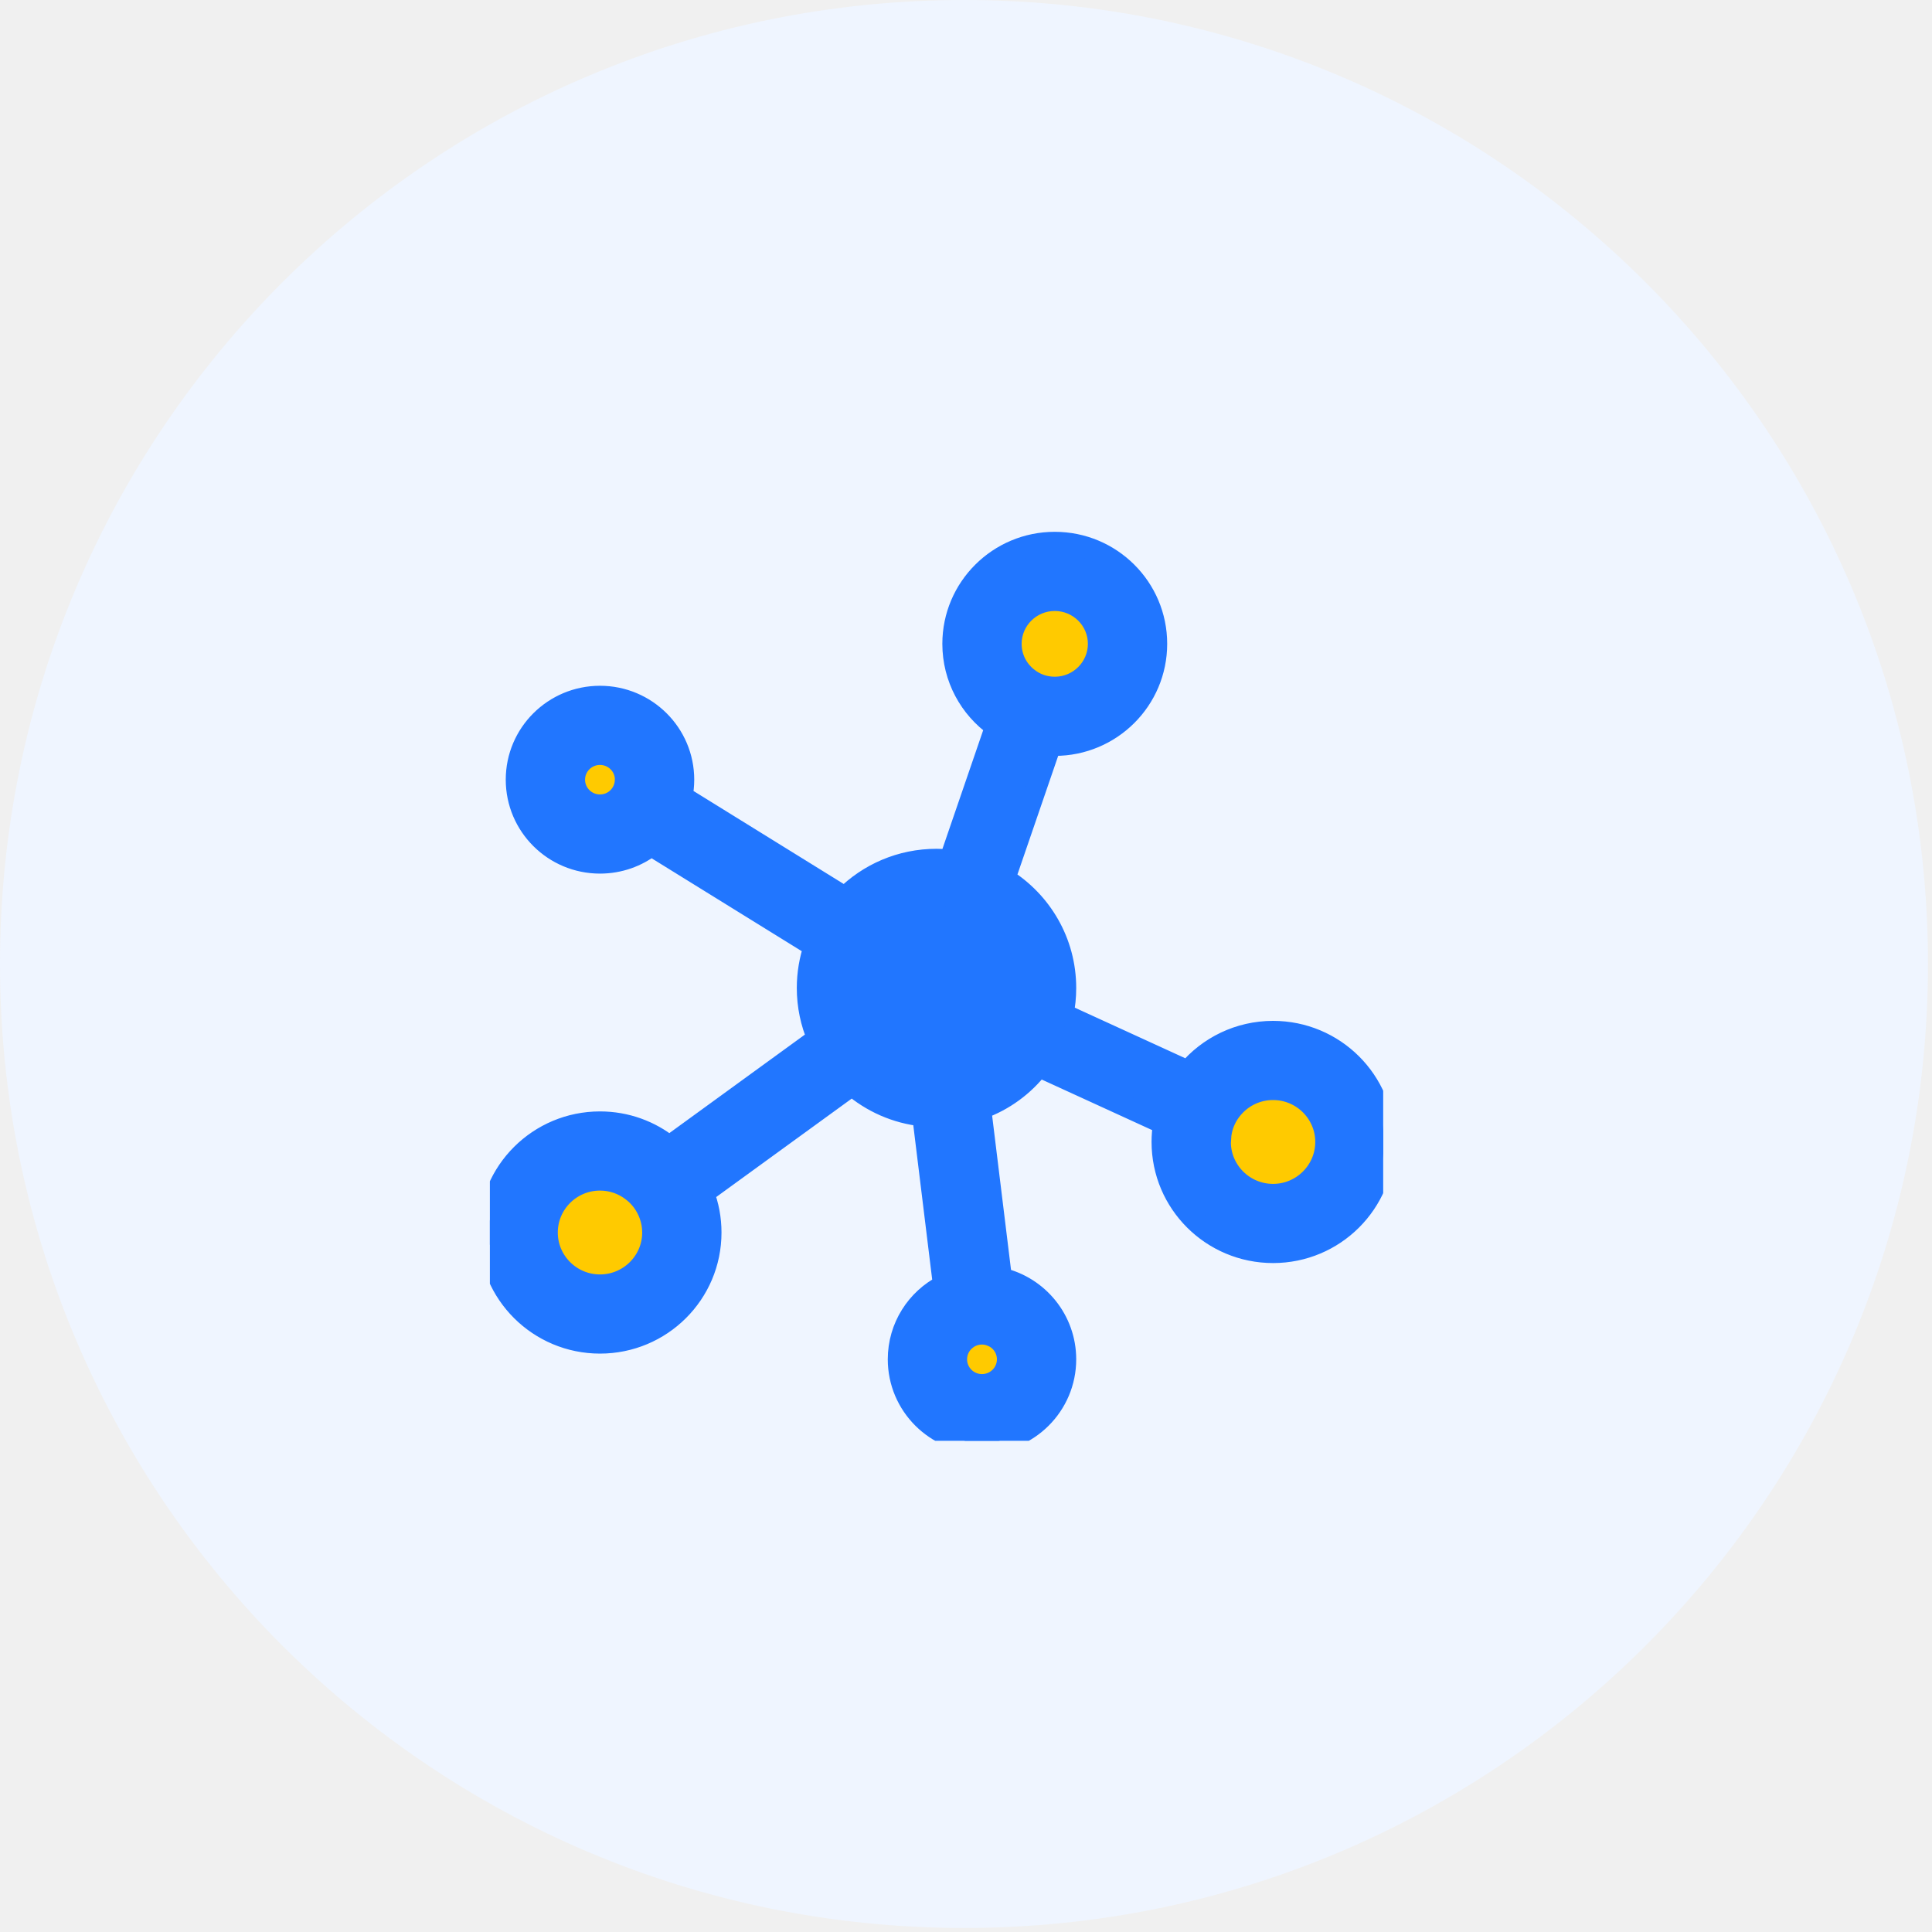
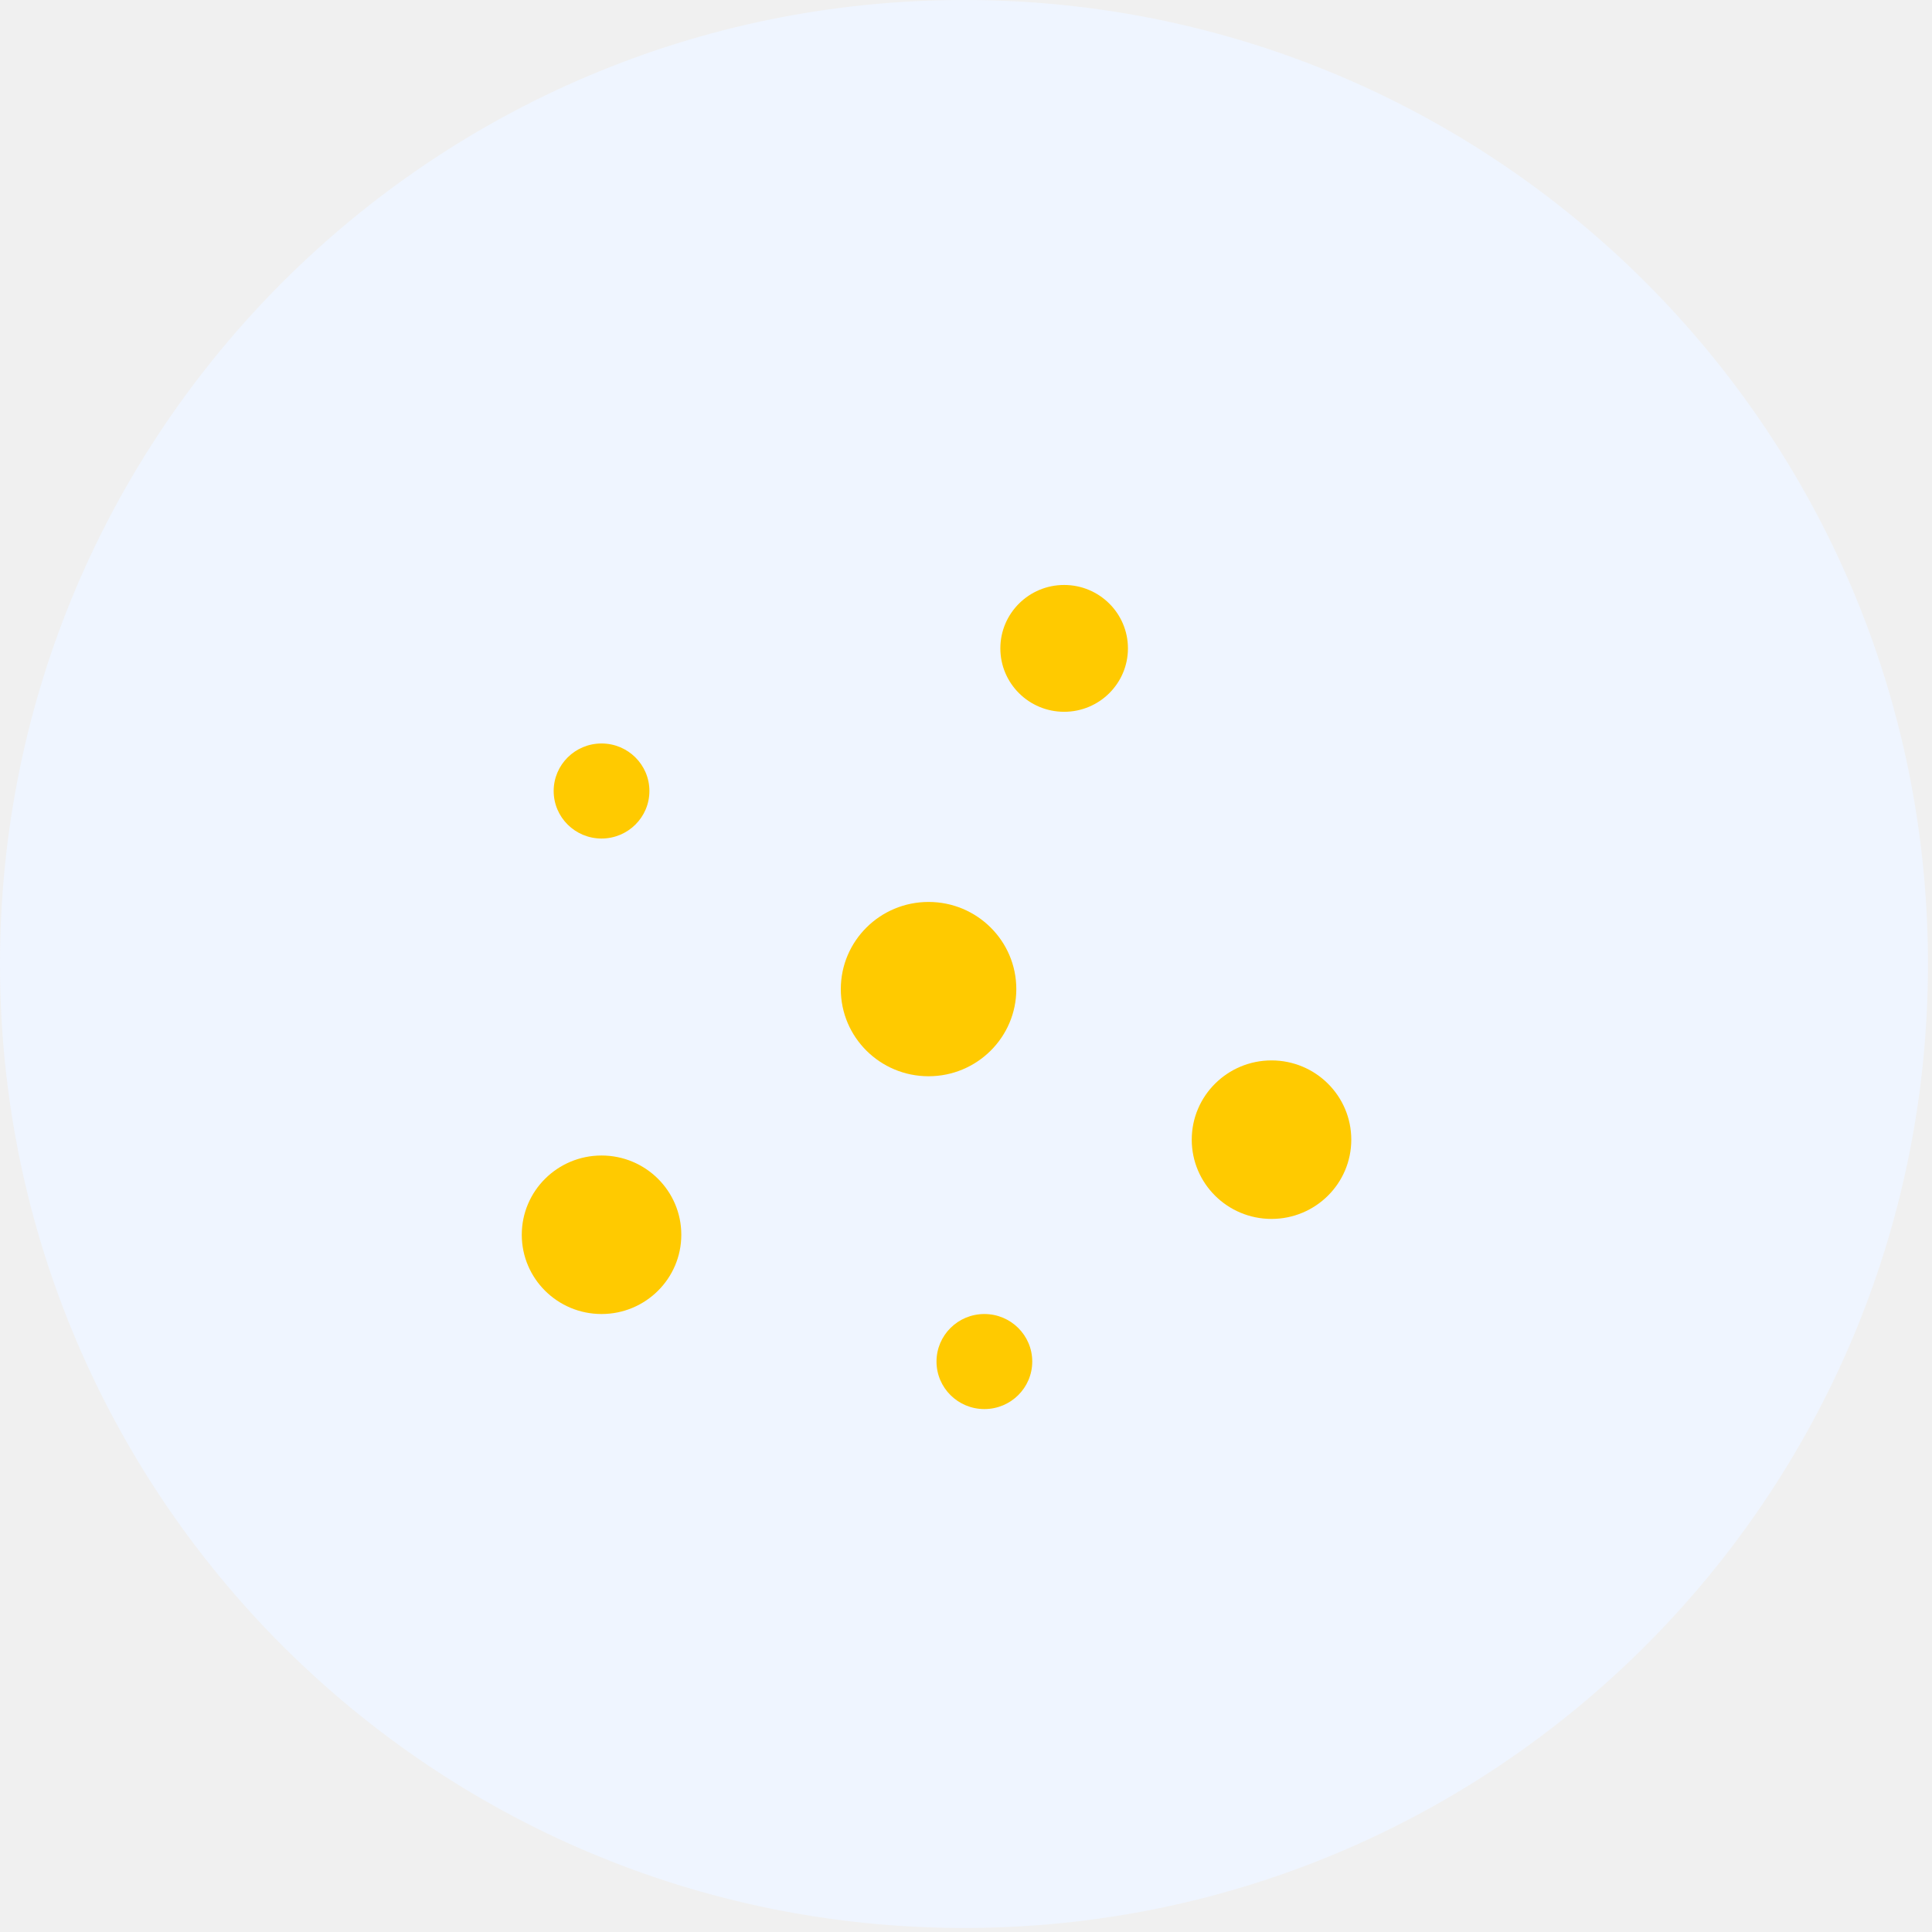
<svg xmlns="http://www.w3.org/2000/svg" width="45" height="45" viewBox="0 0 45 45" fill="none">
  <circle cx="22.453" cy="22.453" r="22.453" fill="#EFF5FF" />
  <g clip-path="url(#clip0_422_502)">
    <ellipse cx="21.628" cy="23.038" rx="2.044" ry="2.03" fill="#FFCA00" />
    <ellipse cx="24.786" cy="15.102" rx="1.486" ry="1.477" fill="#FFCA00" />
    <ellipse cx="29.616" cy="26.545" rx="1.858" ry="1.846" fill="#FFCA00" />
    <ellipse cx="22.928" cy="31.713" rx="1.115" ry="1.107" fill="#FFCA00" />
    <ellipse cx="14.011" cy="28.76" rx="1.858" ry="1.846" fill="#FFCA00" />
    <ellipse cx="14.011" cy="18.424" rx="1.115" ry="1.107" fill="#FFCA00" />
-     <path d="M23.128 24.014L23.128 24.013C23.277 23.821 23.384 23.594 23.435 23.35C23.457 23.24 23.47 23.126 23.47 23.012C23.47 22.422 23.157 21.903 22.684 21.611L22.683 21.61C22.477 21.482 22.243 21.398 21.99 21.373C21.93 21.367 21.871 21.364 21.813 21.364C21.353 21.364 20.937 21.55 20.637 21.853L20.637 21.853C20.464 22.027 20.33 22.24 20.249 22.475L20.248 22.479L20.248 22.479C20.188 22.645 20.157 22.823 20.157 23.012C20.157 23.243 20.204 23.462 20.291 23.661L23.128 24.014ZM23.128 24.014C22.936 24.263 22.675 24.455 22.376 24.561L22.376 24.561M23.128 24.014L22.376 24.561M22.376 24.561L22.374 24.562M22.376 24.561L22.374 24.562M22.374 24.562C22.2 24.626 22.011 24.66 21.813 24.66M22.374 24.562L21.813 24.66M21.813 24.66C21.758 24.66 21.701 24.657 21.641 24.651M21.813 24.66L21.641 24.651M21.641 24.651C21.294 24.616 20.978 24.472 20.727 24.255M21.641 24.651L20.727 24.255M20.727 24.255C20.541 24.094 20.39 23.89 20.291 23.661L20.727 24.255ZM26.936 14.996V14.996C26.936 13.693 25.876 12.637 24.567 12.637C23.261 12.637 22.199 13.693 22.199 14.996C22.199 15.789 22.592 16.492 23.195 16.919L22.125 20.036C22.022 20.026 21.918 20.02 21.813 20.02C20.981 20.02 20.227 20.357 19.683 20.903L15.881 18.549C15.906 18.423 15.92 18.293 15.92 18.16C15.92 17.089 15.048 16.223 13.975 16.223C12.902 16.223 12.03 17.089 12.03 18.16C12.03 19.232 12.902 20.098 13.975 20.098C14.425 20.098 14.838 19.946 15.168 19.691L18.97 22.044C18.866 22.348 18.809 22.674 18.809 23.012C18.809 23.428 18.895 23.826 19.05 24.187L15.588 26.703C15.146 26.348 14.584 26.137 13.975 26.137C12.552 26.137 11.395 27.286 11.395 28.708C11.395 30.129 12.552 31.278 13.975 31.278C15.4 31.278 16.555 30.129 16.555 28.708C16.555 28.383 16.495 28.073 16.385 27.788L19.847 25.273C20.298 25.663 20.868 25.922 21.497 25.987L21.981 29.939C21.356 30.259 20.928 30.909 20.928 31.661C20.928 32.732 21.799 33.598 22.873 33.598C23.946 33.598 24.817 32.732 24.817 31.661C24.817 30.744 24.178 29.976 23.321 29.775L22.837 25.824C23.38 25.631 23.849 25.284 24.193 24.837L27.108 26.172C27.084 26.311 27.072 26.453 27.072 26.598C27.072 28.02 28.229 29.169 29.652 29.169C31.077 29.169 32.232 28.02 32.232 26.598C32.232 25.176 31.077 24.028 29.652 24.028C28.857 24.028 28.144 24.387 27.671 24.953L24.756 23.618C24.796 23.422 24.817 23.22 24.817 23.012C24.817 21.937 24.249 20.998 23.399 20.47L24.469 17.354C24.502 17.355 24.535 17.356 24.567 17.356C25.876 17.356 26.936 16.299 26.936 14.996ZM24.571 16.012L24.571 16.012H24.567C24.326 16.012 24.108 15.931 23.936 15.793L23.936 15.793L23.933 15.791C23.697 15.606 23.546 15.319 23.546 14.996C23.546 14.437 24.003 13.981 24.567 13.981C25.132 13.981 25.589 14.437 25.589 14.996C25.589 15.551 25.138 16.006 24.581 16.012L24.571 16.012ZM13.975 17.567C14.301 17.567 14.565 17.826 14.572 18.147L14.571 18.152L14.57 18.179C14.564 18.397 14.44 18.586 14.255 18.685C14.172 18.729 14.077 18.754 13.975 18.754C13.644 18.754 13.377 18.488 13.377 18.16C13.377 17.834 13.644 17.567 13.975 17.567ZM14.72 27.732L14.721 27.733C14.91 27.874 15.056 28.072 15.137 28.3L15.137 28.3C15.183 28.428 15.208 28.564 15.208 28.708C15.208 29.383 14.655 29.934 13.975 29.934C13.294 29.934 12.742 29.383 12.742 28.708C12.742 28.032 13.294 27.481 13.975 27.481C14.255 27.481 14.511 27.574 14.72 27.732ZM23.105 31.116L23.105 31.116L23.109 31.117C23.321 31.206 23.47 31.417 23.47 31.661C23.47 31.988 23.204 32.255 22.872 32.255C22.541 32.255 22.275 31.988 22.275 31.661C22.275 31.468 22.367 31.297 22.512 31.188L22.513 31.187C22.613 31.112 22.738 31.067 22.872 31.067C22.955 31.067 23.034 31.085 23.105 31.116ZM28.431 26.438L28.432 26.438L28.433 26.424C28.465 26.185 28.57 25.965 28.726 25.79L28.727 25.789C28.953 25.533 29.283 25.372 29.652 25.372C30.332 25.372 30.885 25.923 30.885 26.598C30.885 27.273 30.332 27.825 29.652 27.825C28.971 27.825 28.419 27.273 28.419 26.598C28.419 26.538 28.422 26.485 28.431 26.438Z" fill="#2176FF" stroke="#2176FF" stroke-width="0.5" />
+     <path d="M23.128 24.014L23.128 24.013C23.277 23.821 23.384 23.594 23.435 23.35C23.457 23.24 23.47 23.126 23.47 23.012C23.47 22.422 23.157 21.903 22.684 21.611L22.683 21.61C22.477 21.482 22.243 21.398 21.99 21.373C21.93 21.367 21.871 21.364 21.813 21.364C21.353 21.364 20.937 21.55 20.637 21.853L20.637 21.853C20.464 22.027 20.33 22.24 20.249 22.475L20.248 22.479L20.248 22.479C20.188 22.645 20.157 22.823 20.157 23.012C20.157 23.243 20.204 23.462 20.291 23.661L23.128 24.014ZM23.128 24.014C22.936 24.263 22.675 24.455 22.376 24.561L22.376 24.561M23.128 24.014L22.376 24.561M22.376 24.561L22.374 24.562M22.376 24.561L22.374 24.562M22.374 24.562C22.2 24.626 22.011 24.66 21.813 24.66M22.374 24.562L21.813 24.66M21.813 24.66C21.758 24.66 21.701 24.657 21.641 24.651M21.813 24.66L21.641 24.651M21.641 24.651C21.294 24.616 20.978 24.472 20.727 24.255M21.641 24.651L20.727 24.255M20.727 24.255C20.541 24.094 20.39 23.89 20.291 23.661L20.727 24.255ZM26.936 14.996V14.996C26.936 13.693 25.876 12.637 24.567 12.637C23.261 12.637 22.199 13.693 22.199 14.996C22.199 15.789 22.592 16.492 23.195 16.919L22.125 20.036C22.022 20.026 21.918 20.02 21.813 20.02C20.981 20.02 20.227 20.357 19.683 20.903L15.881 18.549C15.906 18.423 15.92 18.293 15.92 18.16C15.92 17.089 15.048 16.223 13.975 16.223C12.902 16.223 12.03 17.089 12.03 18.16C12.03 19.232 12.902 20.098 13.975 20.098C14.425 20.098 14.838 19.946 15.168 19.691L18.97 22.044C18.866 22.348 18.809 22.674 18.809 23.012C18.809 23.428 18.895 23.826 19.05 24.187L15.588 26.703C15.146 26.348 14.584 26.137 13.975 26.137C12.552 26.137 11.395 27.286 11.395 28.708C11.395 30.129 12.552 31.278 13.975 31.278C15.4 31.278 16.555 30.129 16.555 28.708C16.555 28.383 16.495 28.073 16.385 27.788L19.847 25.273C20.298 25.663 20.868 25.922 21.497 25.987L21.981 29.939C21.356 30.259 20.928 30.909 20.928 31.661C20.928 32.732 21.799 33.598 22.873 33.598C23.946 33.598 24.817 32.732 24.817 31.661C24.817 30.744 24.178 29.976 23.321 29.775L22.837 25.824C23.38 25.631 23.849 25.284 24.193 24.837L27.108 26.172C27.084 26.311 27.072 26.453 27.072 26.598C27.072 28.02 28.229 29.169 29.652 29.169C31.077 29.169 32.232 28.02 32.232 26.598C32.232 25.176 31.077 24.028 29.652 24.028C28.857 24.028 28.144 24.387 27.671 24.953L24.756 23.618C24.796 23.422 24.817 23.22 24.817 23.012C24.817 21.937 24.249 20.998 23.399 20.47L24.469 17.354C24.502 17.355 24.535 17.356 24.567 17.356C25.876 17.356 26.936 16.299 26.936 14.996ZM24.571 16.012L24.571 16.012H24.567C24.326 16.012 24.108 15.931 23.936 15.793L23.936 15.793L23.933 15.791C23.697 15.606 23.546 15.319 23.546 14.996C23.546 14.437 24.003 13.981 24.567 13.981C25.132 13.981 25.589 14.437 25.589 14.996C25.589 15.551 25.138 16.006 24.581 16.012L24.571 16.012ZM13.975 17.567C14.301 17.567 14.565 17.826 14.572 18.147L14.571 18.152L14.57 18.179C14.564 18.397 14.44 18.586 14.255 18.685C14.172 18.729 14.077 18.754 13.975 18.754C13.644 18.754 13.377 18.488 13.377 18.16C13.377 17.834 13.644 17.567 13.975 17.567ZM14.72 27.732L14.721 27.733C14.91 27.874 15.056 28.072 15.137 28.3L15.137 28.3C15.183 28.428 15.208 28.564 15.208 28.708C15.208 29.383 14.655 29.934 13.975 29.934C13.294 29.934 12.742 29.383 12.742 28.708C12.742 28.032 13.294 27.481 13.975 27.481C14.255 27.481 14.511 27.574 14.72 27.732ZM23.105 31.116L23.105 31.116L23.109 31.117C23.321 31.206 23.47 31.417 23.47 31.661C23.47 31.988 23.204 32.255 22.872 32.255C22.541 32.255 22.275 31.988 22.275 31.661C22.275 31.468 22.367 31.297 22.512 31.188L22.513 31.187C22.613 31.112 22.738 31.067 22.872 31.067C22.955 31.067 23.034 31.085 23.105 31.116ZM28.431 26.438L28.432 26.438L28.433 26.424C28.465 26.185 28.57 25.965 28.726 25.79L28.727 25.789C28.953 25.533 29.283 25.372 29.652 25.372C30.332 25.372 30.885 25.923 30.885 26.598C30.885 27.273 30.332 27.825 29.652 27.825C28.971 27.825 28.419 27.273 28.419 26.598C28.419 26.538 28.422 26.485 28.431 26.438Z" fill="linear-gradient(     265deg     ,#1ca3e9,rgb(29, 27, 110))" stroke="linear-gradient(     265deg     ,#1ca3e9,rgb(29, 27, 110))" stroke-width="0.5" />
  </g>
  <defs>
    <clipPath id="clip0_422_502">
      <rect width="20.807" height="22.149" fill="white" transform="translate(11.4102 11.4102)" />
    </clipPath>
  </defs>
</svg>
